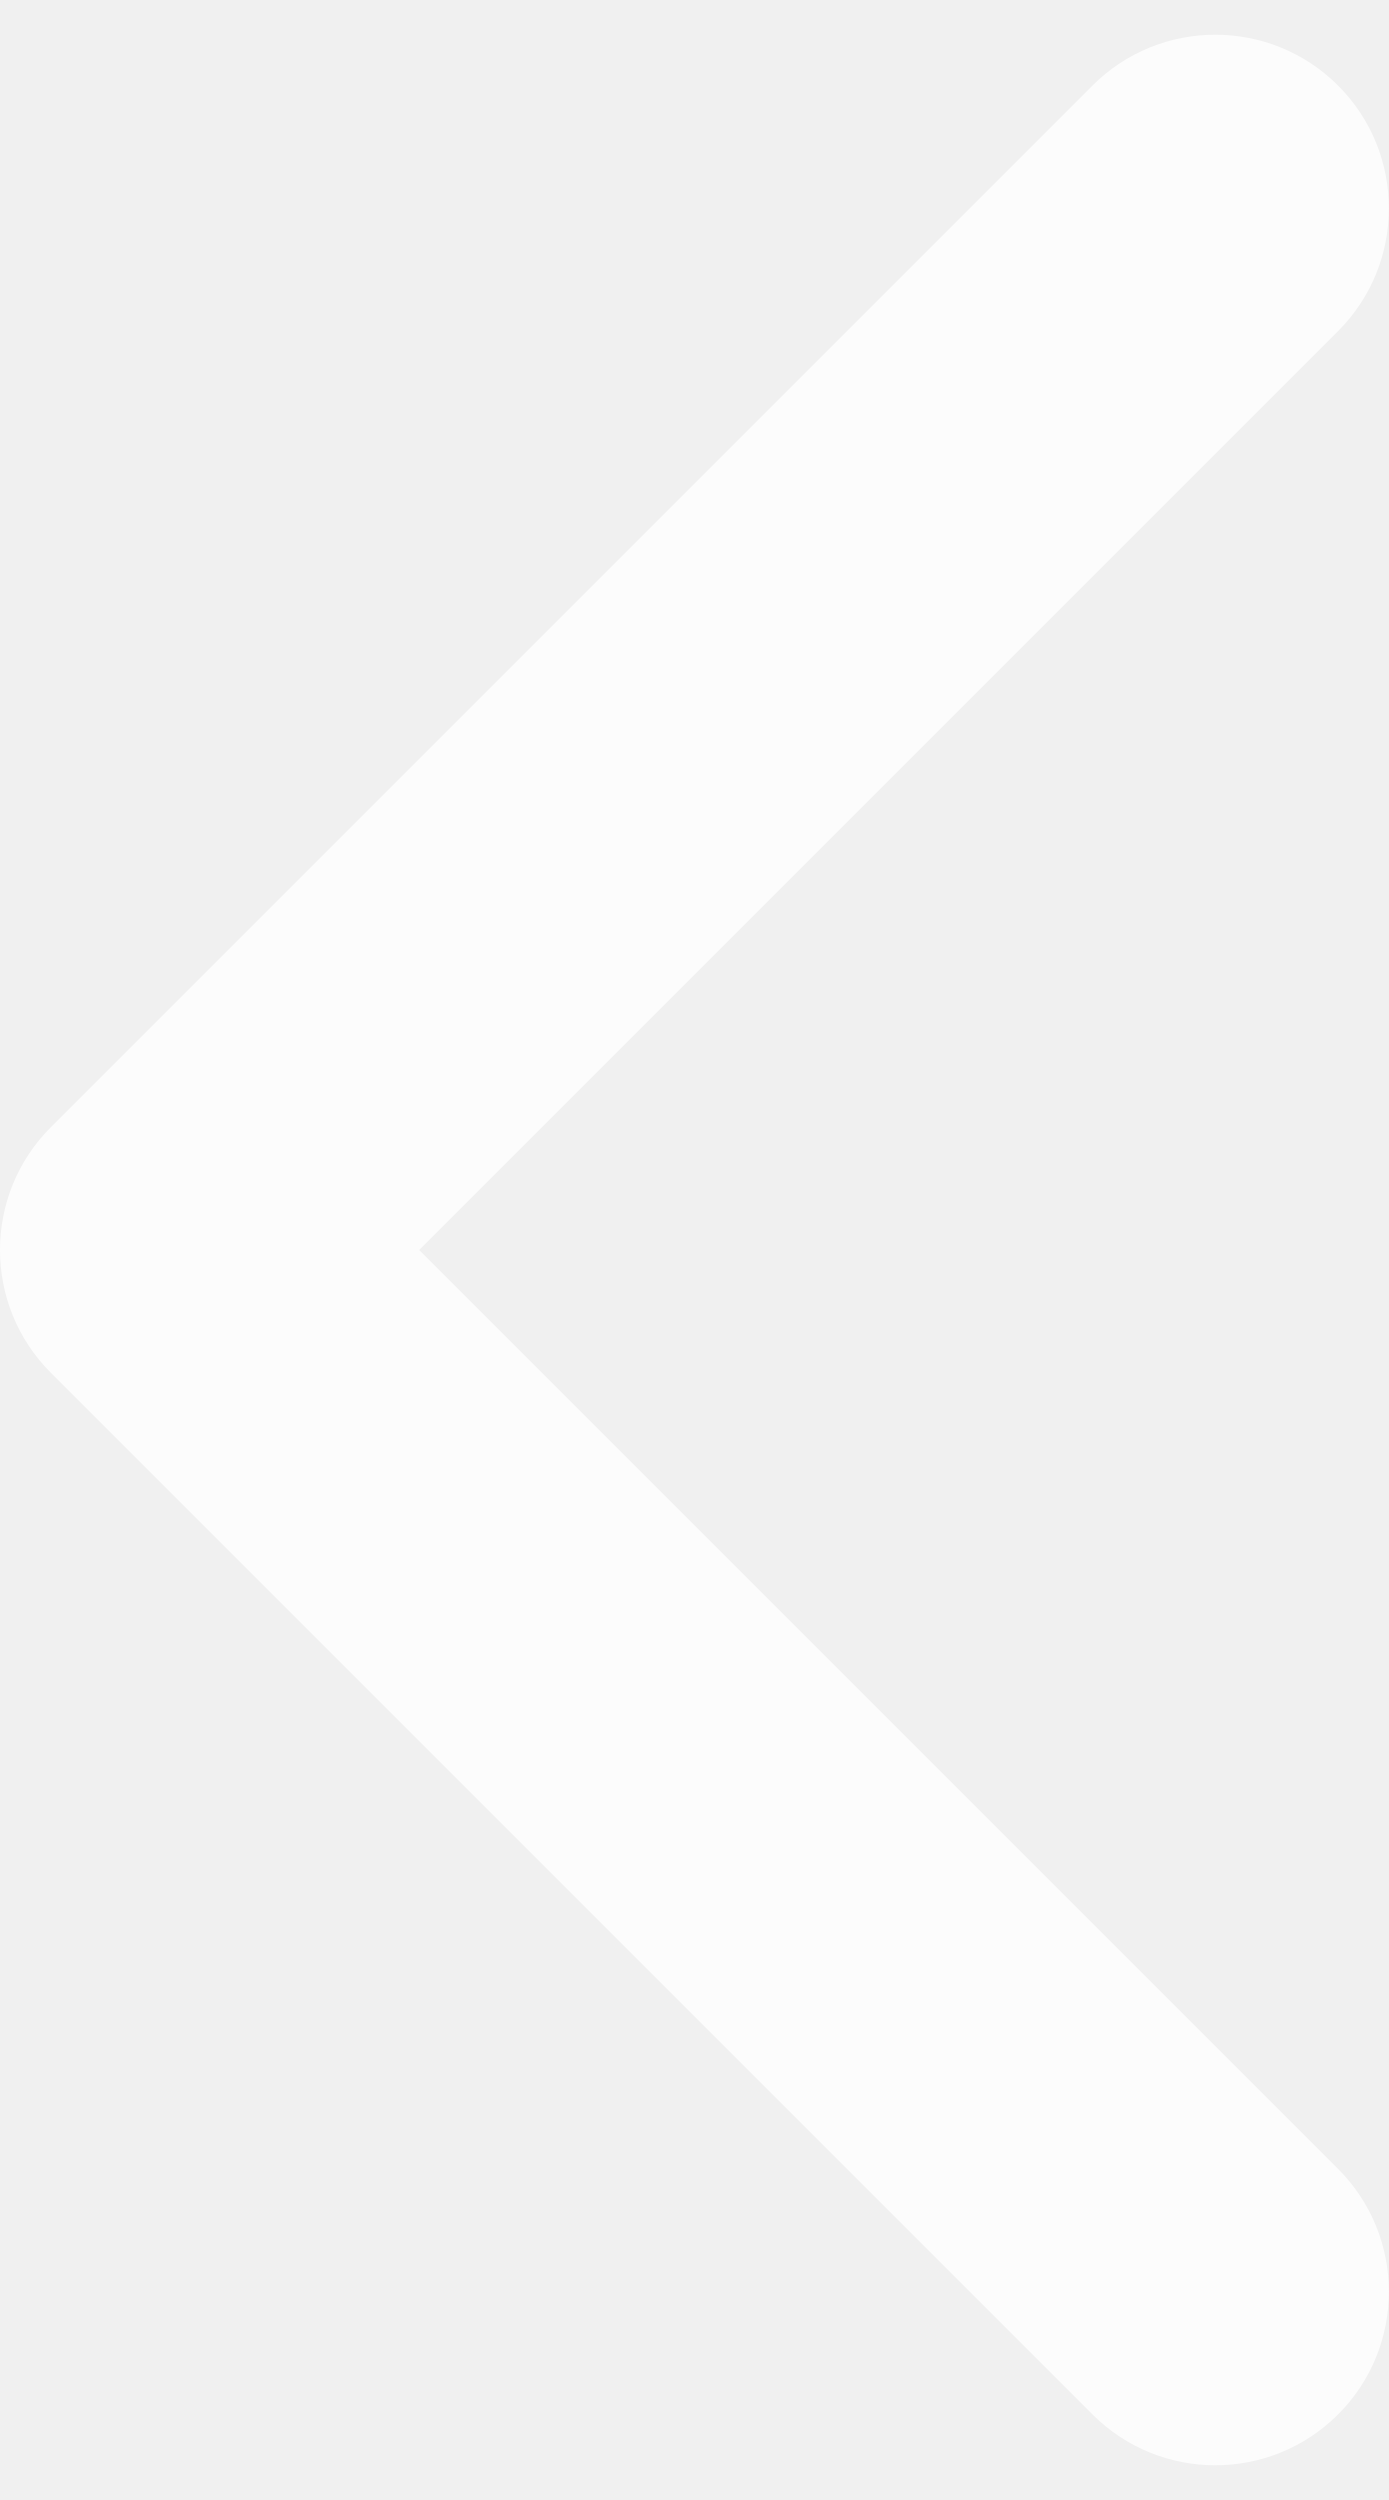
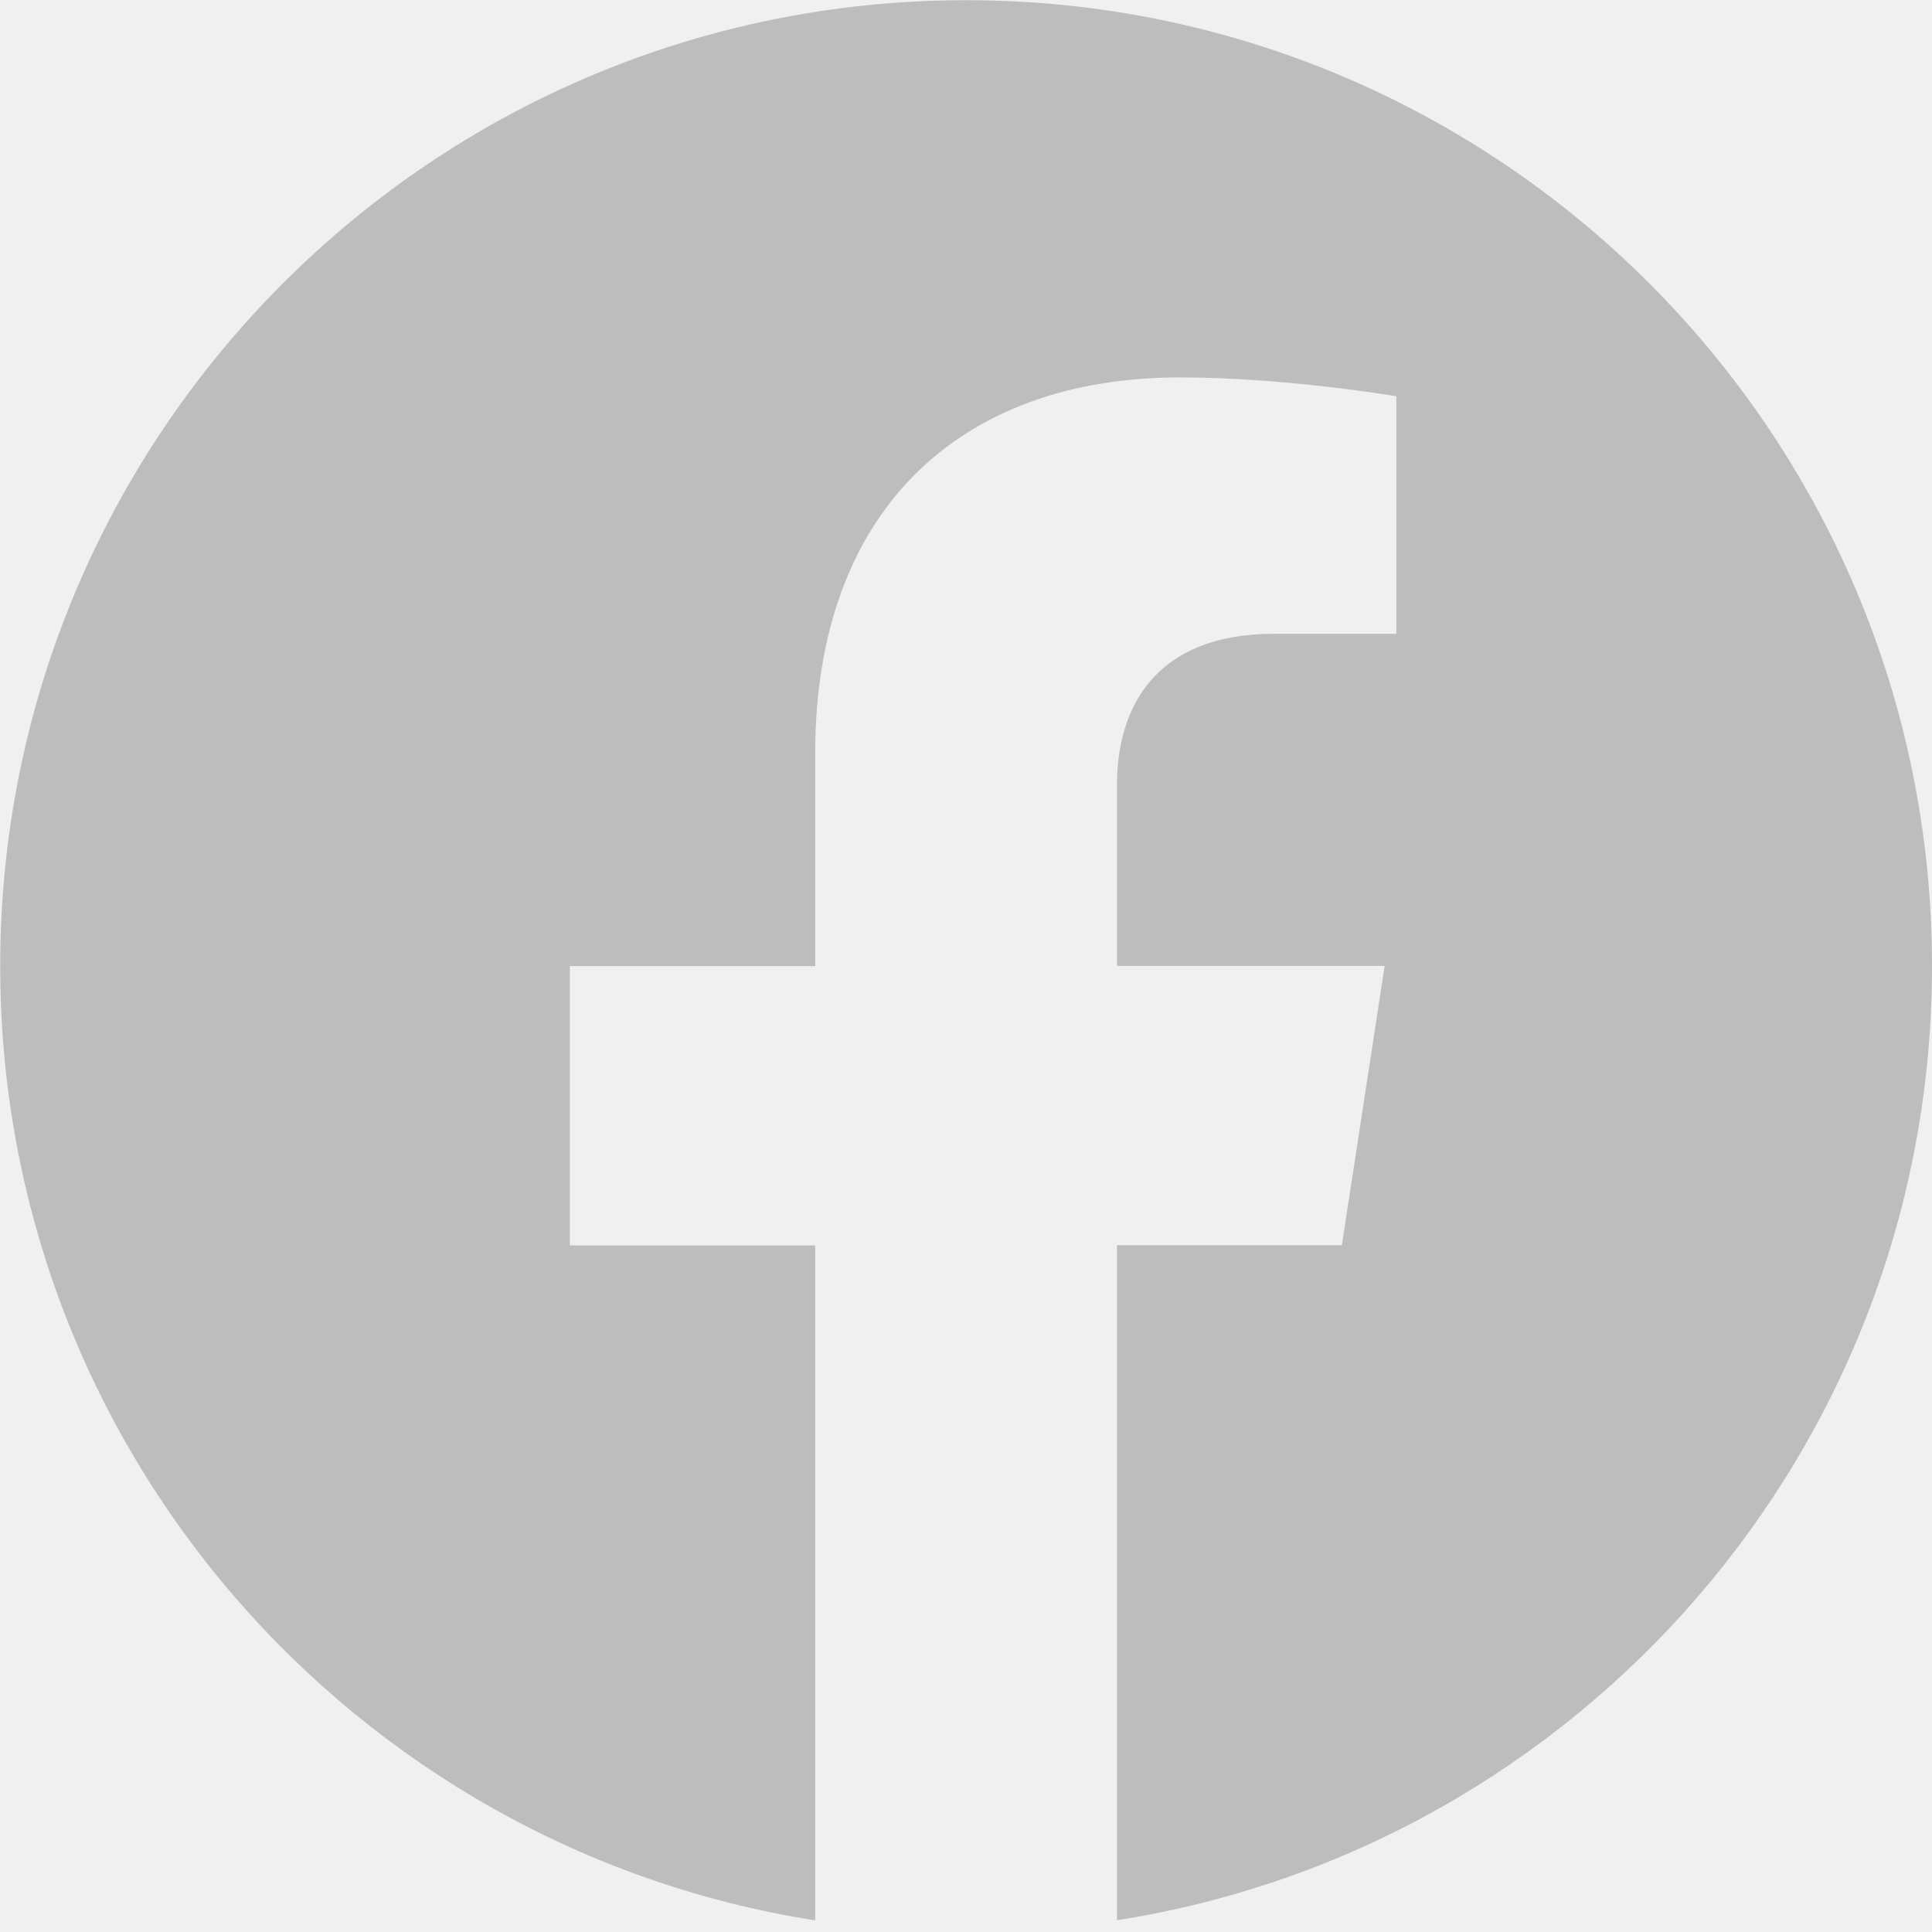
- <svg xmlns="http://www.w3.org/2000/svg" width="10" height="18" viewBox="0 0 10 18" fill="none">
-   <path fill-rule="evenodd" clip-rule="evenodd" d="M9.634 0.616C10.122 1.104 10.122 1.896 9.634 2.384L3.018 9L9.634 15.616C10.122 16.104 10.122 16.896 9.634 17.384C9.146 17.872 8.354 17.872 7.866 17.384L0.366 9.884C-0.122 9.396 -0.122 8.604 0.366 8.116L7.866 0.616C8.354 0.128 9.146 0.128 9.634 0.616Z" fill="white" fill-opacity="0.8" />
+ <svg xmlns="http://www.w3.org/2000/svg" width="20" height="20" fill="none">
+   <path d="M10.001.002C4.479.002.002 4.479.002 10.001c0 4.99 3.656 9.126 8.437 9.879v-6.988h-2.54v-2.891h2.54V7.798c0-2.508 1.493-3.891 3.776-3.891 1.094 0 2.24.195 2.24.195v2.459h-1.264c-1.24 0-1.628.772-1.628 1.563v1.875h2.771l-.443 2.891h-2.328v6.988C16.344 19.129 20 14.992 20 10.001 20 4.479 15.523.002 10.001.002z" fill="#BDBDBD" />
</svg>
